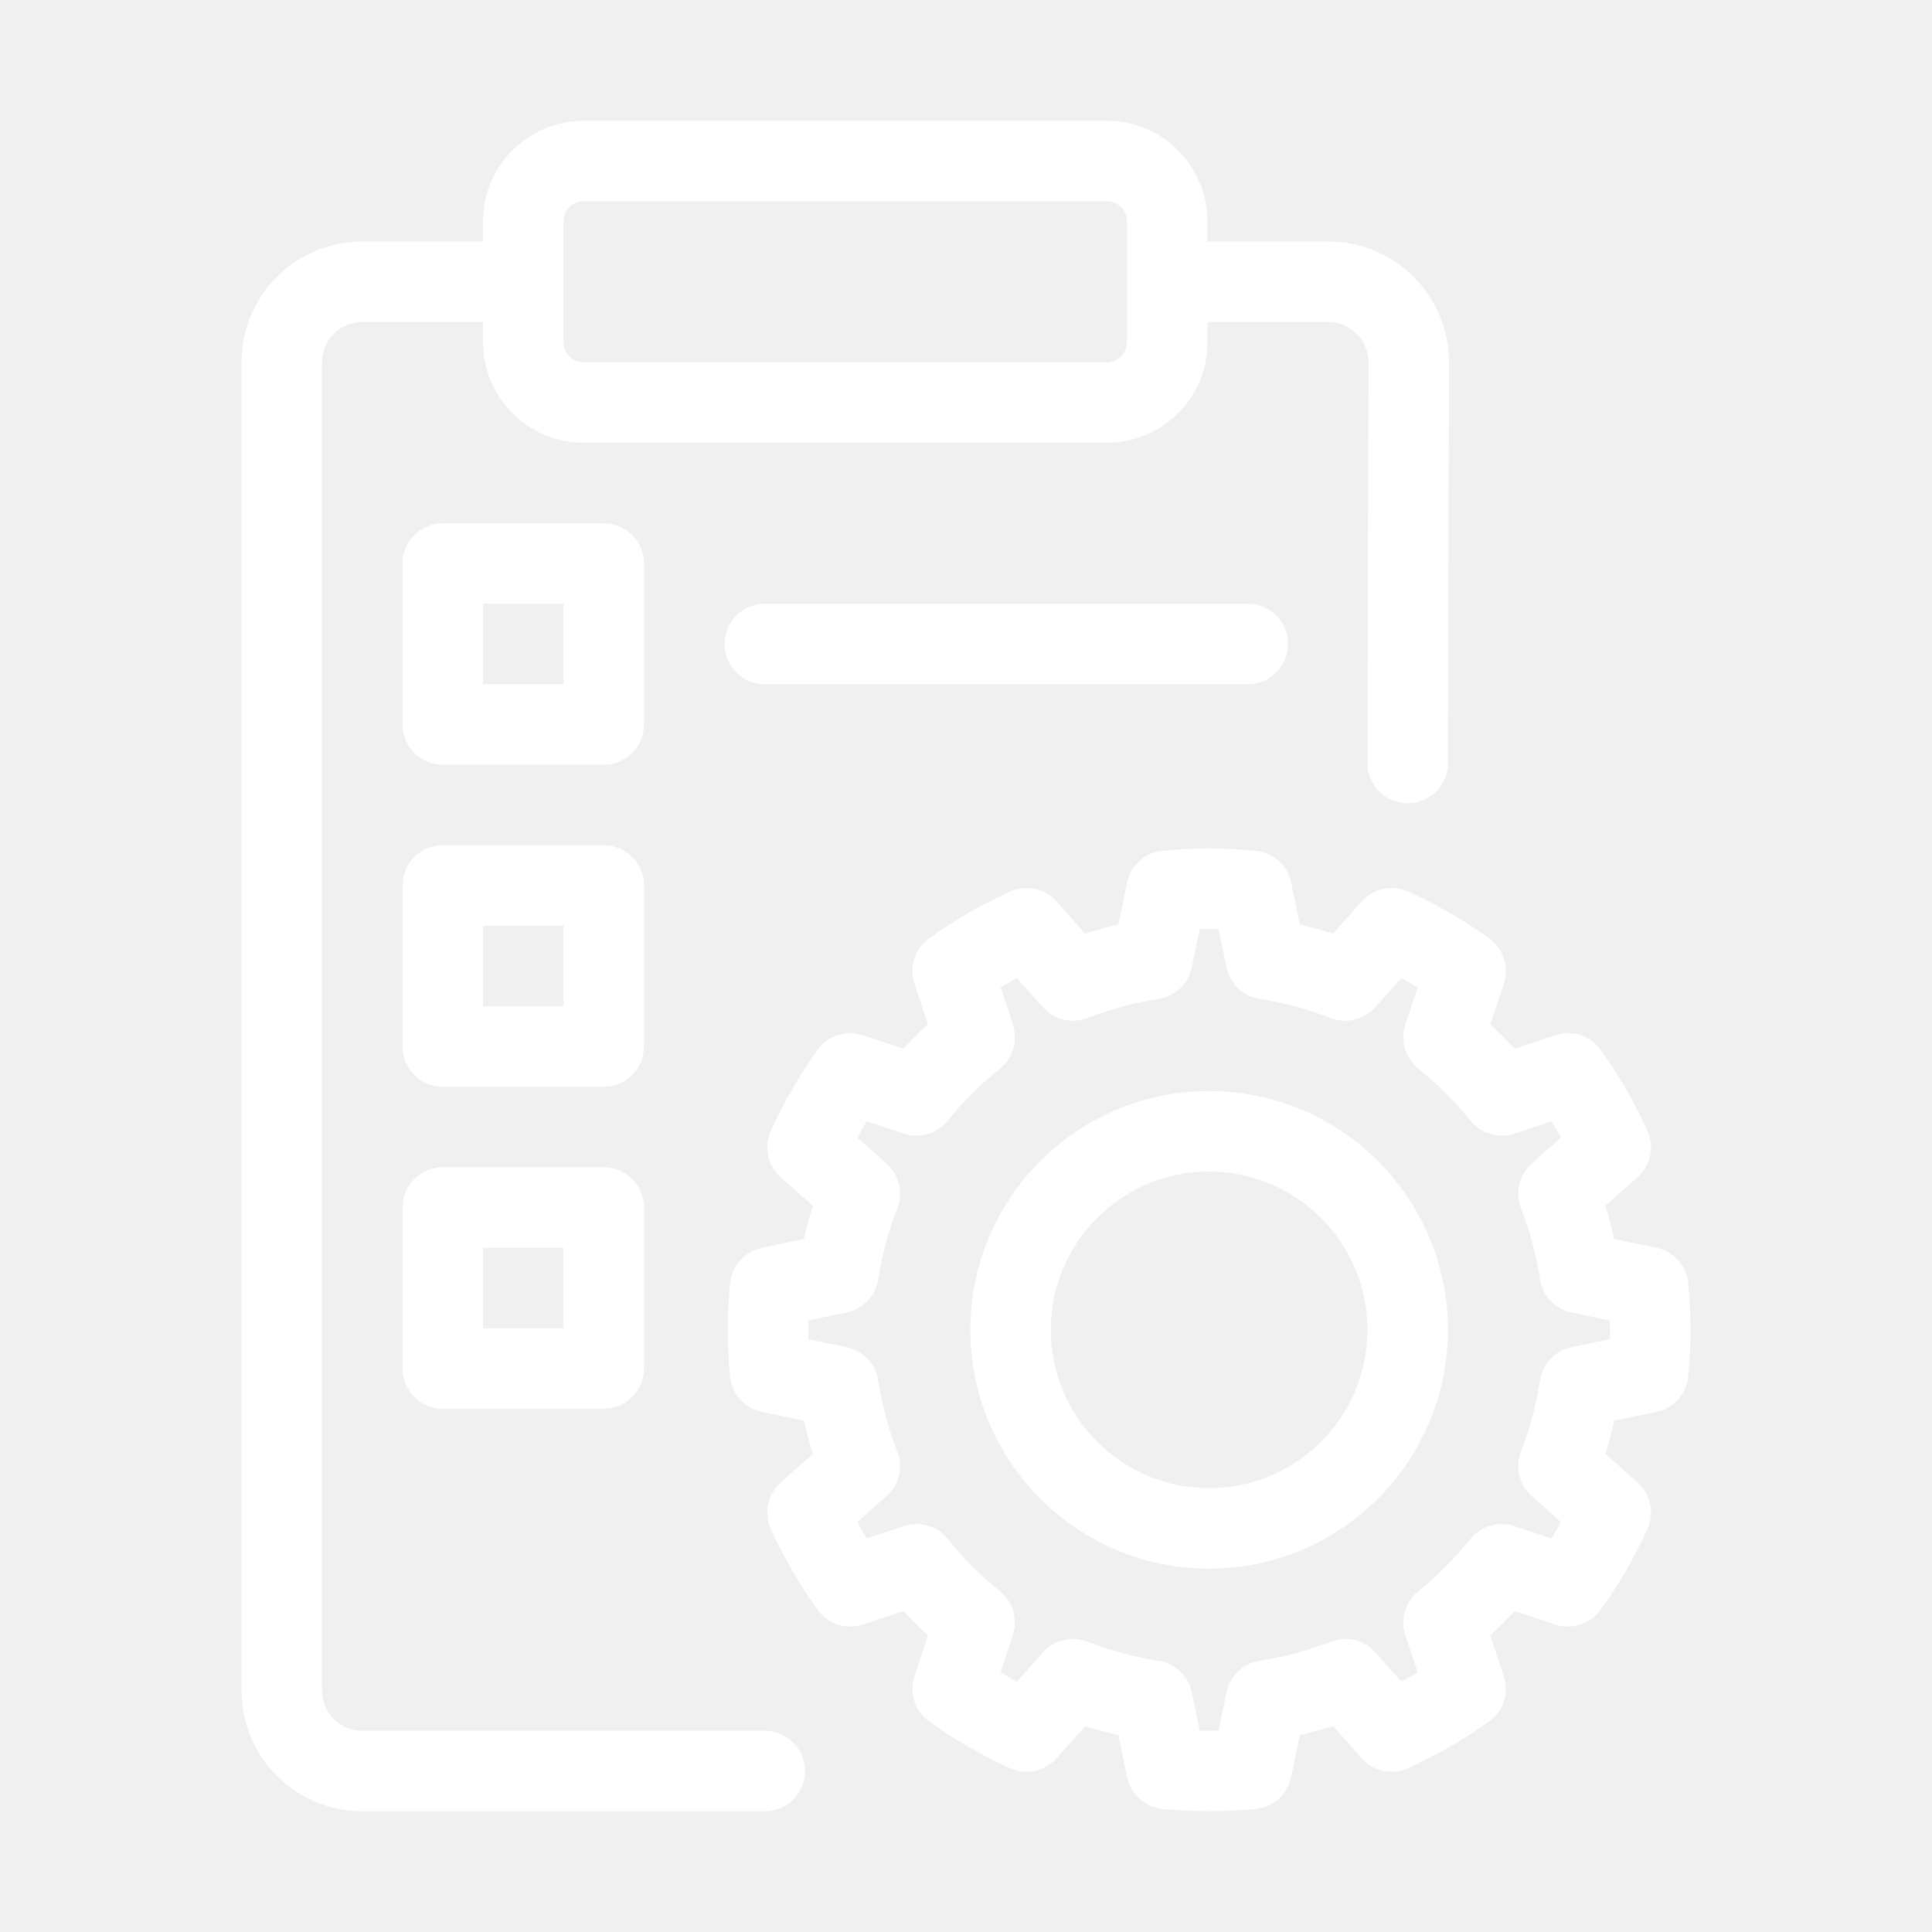
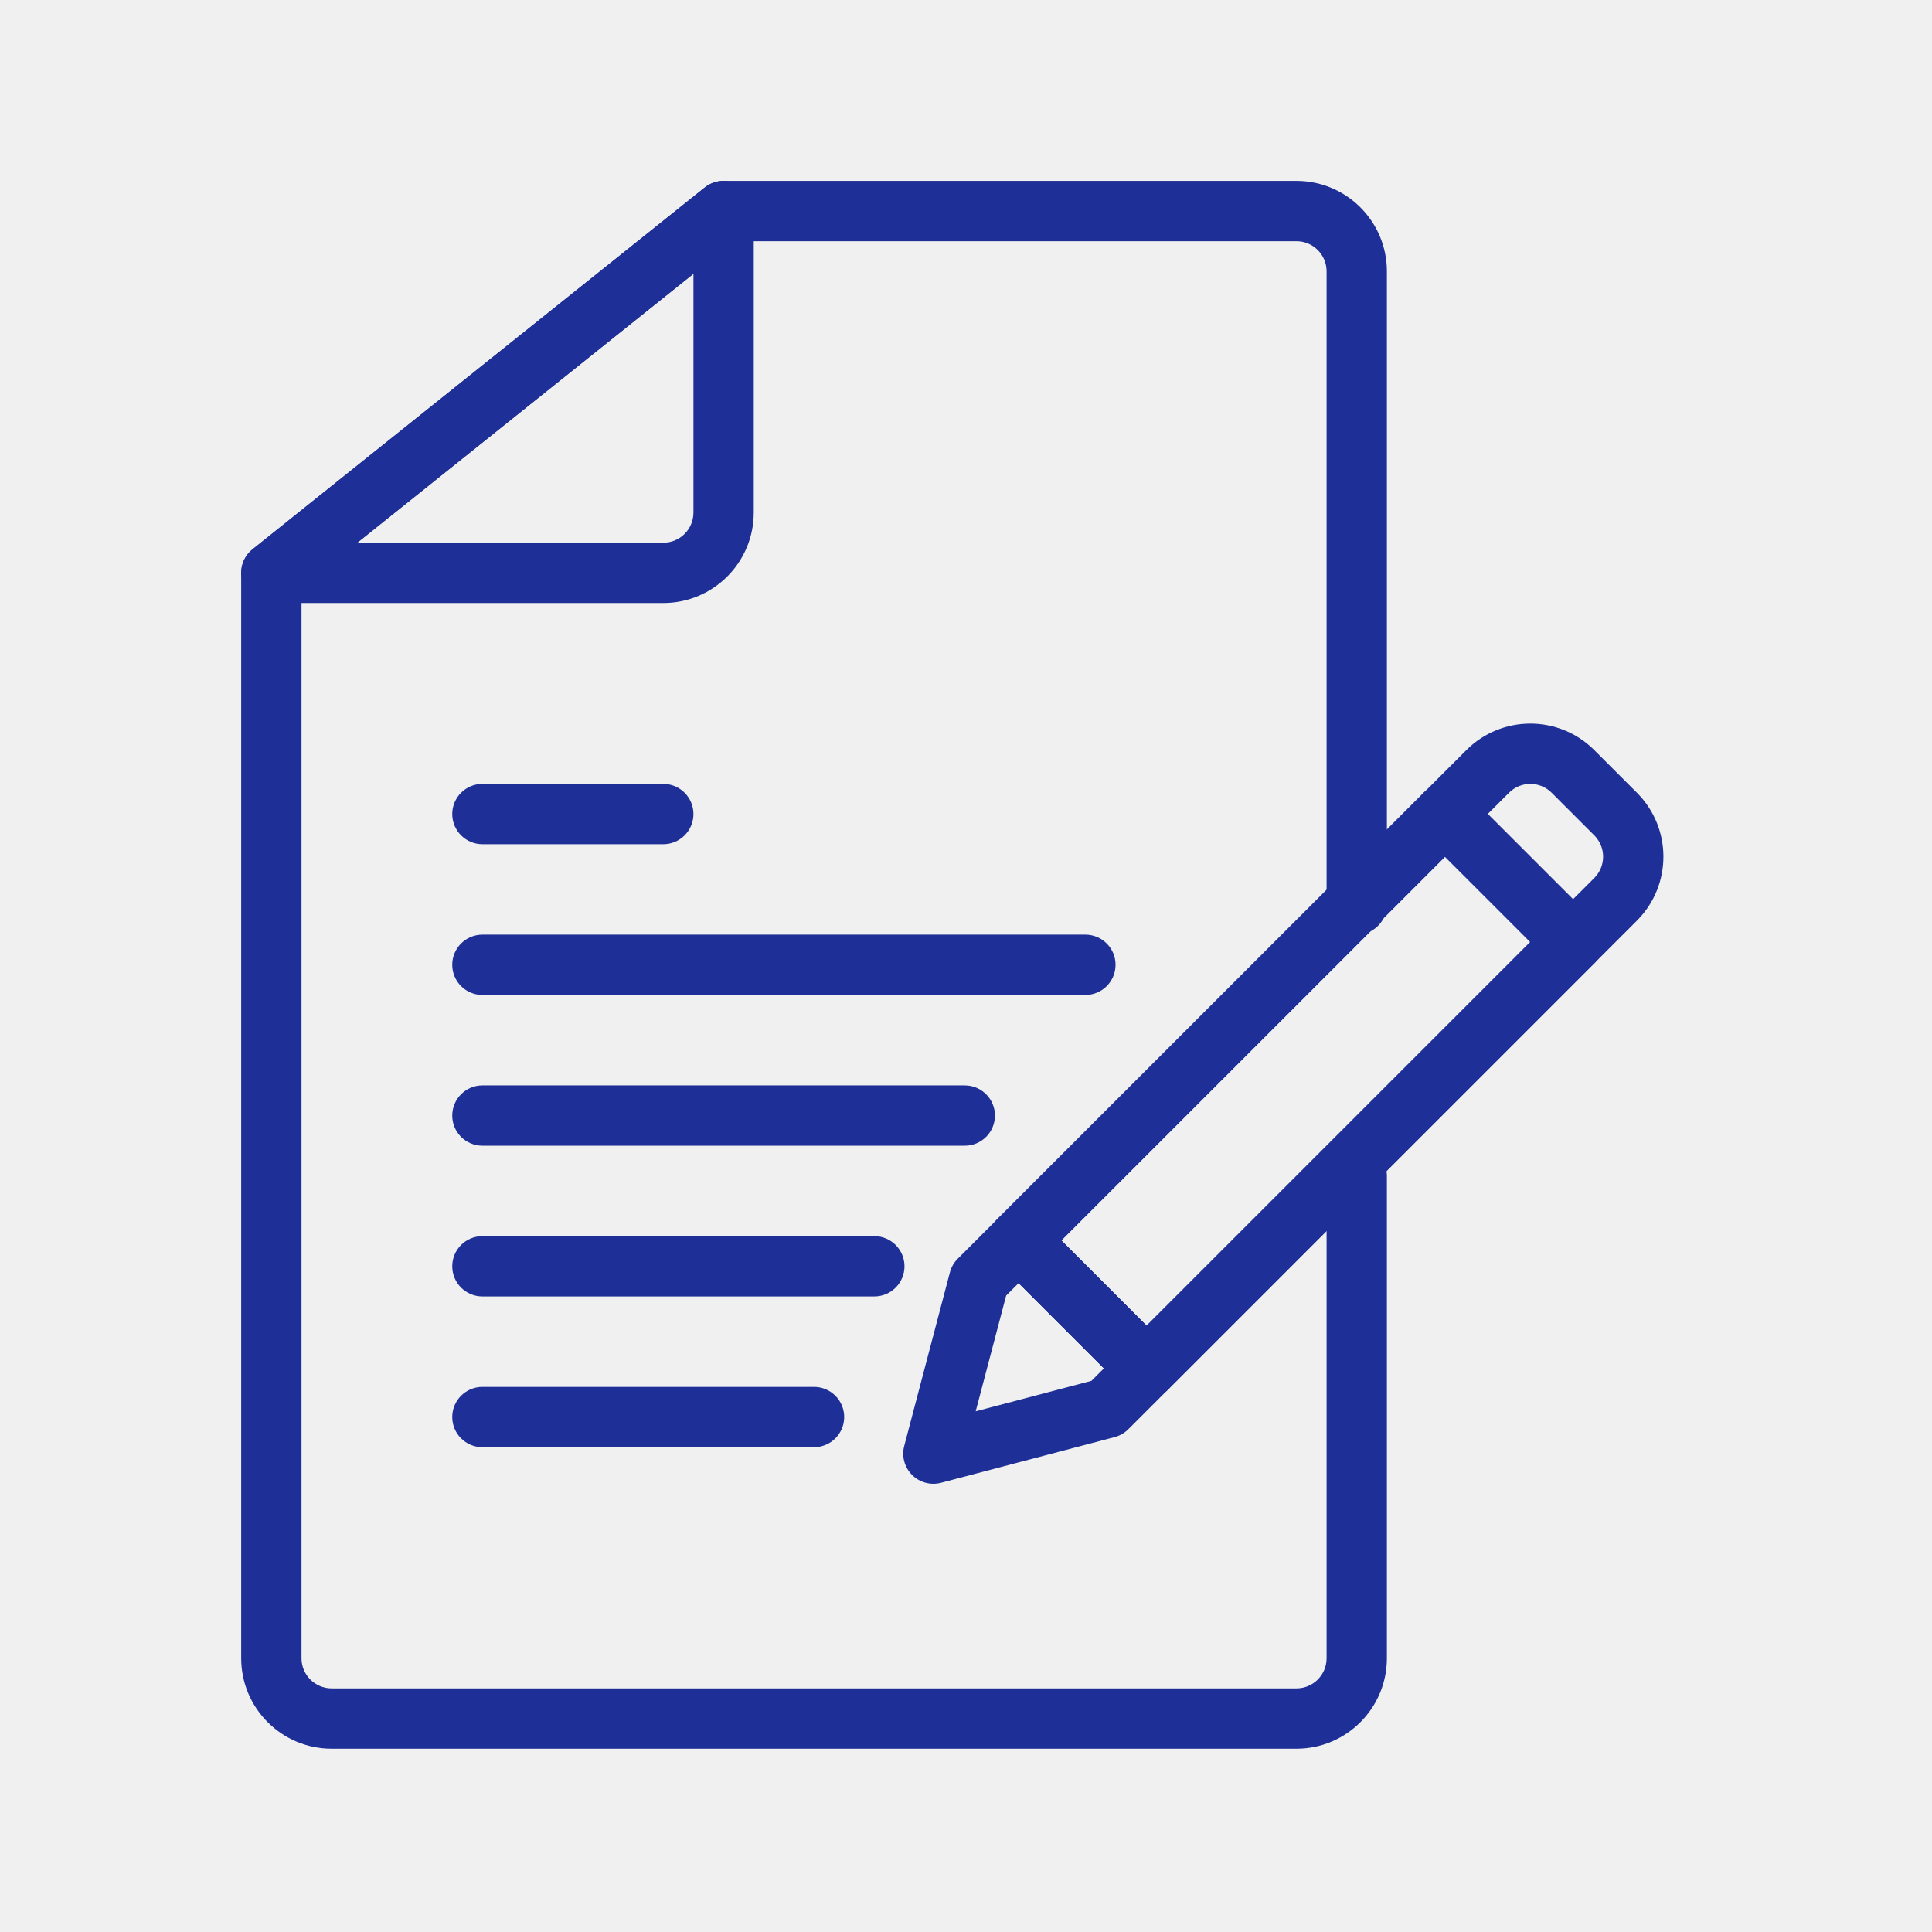
- <svg xmlns="http://www.w3.org/2000/svg" version="1.1" width="512" height="512" x="0" y="0" viewBox="0 0 48 48" style="enable-background:new 0 0 512 512" xml:space="preserve" fill-rule="evenodd">
+ <svg xmlns="http://www.w3.org/2000/svg" version="1.1" width="512" height="512" x="0" y="0" viewBox="0 0 356 356" style="enable-background:new 0 0 512 512" xml:space="preserve" fill-rule="evenodd" class="">
  <g>
-     <path d="M14.5 3C13.121 3 12 4.12 12 5.5V6H9a3 3 0 0 0-3 3v33c0 .796.316 1.559.879 2.121A2.996 2.996 0 0 0 9 45h10a1 1 0 0 0 0-2H9a.997.997 0 0 1-1-1V9a1 1 0 0 1 1-1h3v.5a2.5 2.5 0 0 0 2.5 2.5h13A2.5 2.5 0 0 0 30 8.5V8h3a1 1 0 0 1 1 1l-.027 9.996a1.001 1.001 0 0 0 2 .008L36 9a3 3 0 0 0-3-3h-3v-.5C30 4.12 28.879 3 27.5 3h-13zm0 2h13a.5.5 0 0 1 .5.5v3a.5.5 0 0 1-.5.5h-13a.5.5 0 0 1-.5-.5v-3a.5.5 0 0 1 .5-.5zM11 13a1 1 0 0 0-1 1v4a1 1 0 0 0 1 1h4a1 1 0 0 0 1-1v-4a1 1 0 0 0-1-1zm1 2h2v2h-2zm7 0a1 1 0 0 0 0 2h12a1 1 0 0 0 0-2zm-8 6a1 1 0 0 0-1 1v4a1 1 0 0 0 1 1h4a1 1 0 0 0 1-1v-4a1 1 0 0 0-1-1zm19.041.08c-.386 0-.773.019-1.158.057a.996.996 0 0 0-.881.793l-.217 1.043a10.87 10.87 0 0 0-.828.222l-.705-.797a1 1 0 0 0-1.162-.246c-.704.319-1.374.708-2.002 1.157a1 1 0 0 0-.369 1.128l.336 1.012c-.21.193-.413.395-.606.606l-1.01-.336a.997.997 0 0 0-1.128.367c-.45.629-.839 1.3-1.159 2.004a1 1 0 0 0 .246 1.162l.797.705c-.085.273-.159.549-.222.828L18.93 31c-.429.089-.75.447-.793.883a12.088 12.088 0 0 0 0 2.314.999.999 0 0 0 .793.881l1.043.217c.063.278.137.553.222.826l-.797.707a1 1 0 0 0-.246 1.162c.32.704.709 1.374 1.159 2.002a1 1 0 0 0 1.128.369l1.01-.336c.193.21.396.413.606.606l-.336 1.01a1 1 0 0 0 .369 1.129c.628.45 1.298.838 2.002 1.158a1 1 0 0 0 1.162-.246l.707-.797c.272.085.549.159.828.222l.215 1.043c.088.429.445.75.881.793.77.074 1.545.074 2.314 0 .436-.043.794-.364.883-.793l.215-1.043c.279-.063.553-.137.826-.222l.707.797a1 1 0 0 0 1.162.246c.704-.32 1.375-.708 2.004-1.158a.998.998 0 0 0 .367-1.129l-.336-1.01c.211-.193.413-.396.606-.606l1.012.336a1 1 0 0 0 1.128-.369c.449-.628.838-1.298 1.157-2.002a1 1 0 0 0-.246-1.162l-.797-.707c.085-.272.159-.549.222-.828l1.043-.215a.996.996 0 0 0 .793-.881c.075-.77.075-1.545 0-2.314A1 1 0 0 0 41.15 31l-1.043-.215a10.746 10.746 0 0 0-.222-.828l.797-.705a1 1 0 0 0 .246-1.162 11.92 11.92 0 0 0-1.157-2.004.997.997 0 0 0-1.128-.367l-1.012.336a9.622 9.622 0 0 0-.606-.606l.336-1.011a.999.999 0 0 0-.367-1.129 11.92 11.92 0 0 0-2.004-1.157 1 1 0 0 0-1.162.246l-.707.797a10.698 10.698 0 0 0-.826-.222l-.215-1.043a1 1 0 0 0-.883-.793c-.384-.038-.77-.057-1.156-.057zM12 23h2v2h-2zm17.807.082h.468l.196.949c.084.41.414.725.828.789a8.282 8.282 0 0 1 1.762.473 1 1 0 0 0 1.111-.27l.644-.722c.137.074.273.151.407.232l-.307.92c-.132.397-.003.836.324 1.098a8.27 8.27 0 0 1 1.289 1.289c.262.327.701.456 1.098.324l.92-.307c.081.134.157.27.232.407l-.722.644a1.002 1.002 0 0 0-.27 1.112c.222.569.381 1.158.473 1.761.064.414.379.744.789.828l.947.196c.004.157.004.312 0 .468l-.947.196c-.41.085-.725.416-.789.83a8.282 8.282 0 0 1-.473 1.762c-.152.389-.043.833.27 1.111l.722.642a8.55 8.55 0 0 1-.232.407l-.92-.305a1.004 1.004 0 0 0-1.098.322 8.283 8.283 0 0 1-1.289 1.291 1.002 1.002 0 0 0-.324 1.098l.307.92c-.134.081-.27.157-.407.232l-.644-.724a1 1 0 0 0-1.111-.268 8.342 8.342 0 0 1-1.762.473.998.998 0 0 0-.828.787l-.196.949a9.127 9.127 0 0 1-.468 0l-.196-.949a1.002 1.002 0 0 0-.83-.787 8.333 8.333 0 0 1-1.761-.473 1.002 1.002 0 0 0-1.112.268l-.642.724a9.516 9.516 0 0 1-.407-.232l.305-.92a1.003 1.003 0 0 0-.322-1.098 8.296 8.296 0 0 1-1.291-1.291 1.003 1.003 0 0 0-1.098-.322l-.92.305a9.516 9.516 0 0 1-.232-.407l.724-.642a1 1 0 0 0 .268-1.111 8.342 8.342 0 0 1-.473-1.762 1.002 1.002 0 0 0-.787-.83l-.951-.196a9.05 9.05 0 0 1 0-.466l.951-.198a.998.998 0 0 0 .787-.828 8.333 8.333 0 0 1 .473-1.761c.152-.39.045-.834-.268-1.112l-.724-.644c.075-.137.151-.273.232-.407l.92.307c.397.132.837.003 1.098-.324a8.283 8.283 0 0 1 1.291-1.289c.326-.262.454-.701.322-1.098l-.305-.92c.133-.081.269-.157.407-.232l.642.722c.278.313.723.422 1.112.27a8.273 8.273 0 0 1 1.761-.473c.414-.064.745-.379.83-.789zm.232 4.025c-3.274 0-5.932 2.658-5.932 5.932s2.658 5.934 5.932 5.934 5.934-2.66 5.934-5.934-2.66-5.932-5.934-5.932zM11 29a1 1 0 0 0-1 1v4a1 1 0 0 0 1 1h4a1 1 0 0 0 1-1v-4a1 1 0 0 0-1-1zm19.039.107c2.17 0 3.934 1.762 3.934 3.932s-1.764 3.934-3.934 3.934-3.932-1.764-3.932-3.934 1.762-3.932 3.932-3.932zM12 31h2v2h-2z" fill="#ffffff" data-original="#000000" opacity="1" />
+     <path d="M55.556 108.226v197.33a5.555 5.555 0 0 0 5.555 5.555h177.778a5.555 5.555 0 0 0 5.555-5.555v-88.889c0-3.067 2.49-5.556 5.556-5.556s5.556 2.489 5.556 5.556v88.888c0 9.205-7.462 16.667-16.667 16.667H61.111c-9.205 0-16.667-7.462-16.667-16.666v-200a5.56 5.56 0 0 1 2.085-4.339l83.334-66.666a5.556 5.556 0 0 1 3.47-1.218h105.556c9.205 0 16.667 7.462 16.667 16.667v116.667c0 3.066-2.49 5.555-5.556 5.555s-5.556-2.489-5.556-5.555V50a5.556 5.556 0 0 0-5.555-5.556H135.282l-79.726 63.782z" fill="#1e2f97" opacity="1" data-original="#000000" />
+     <path d="M122.222 111.111c9.205 0 16.667-7.462 16.667-16.666V38.889a5.554 5.554 0 0 0-9.026-4.338l-83.334 66.666A5.556 5.556 0 0 0 50 111.111zm5.556-60.663L65.838 100h56.384a5.556 5.556 0 0 0 5.556-5.555zM183.776 224.639a5.555 5.555 0 0 0 0 7.857l23.57 23.57a5.555 5.555 0 0 0 7.857 0l78.567-78.567a5.555 5.555 0 0 0 0-7.857l-23.57-23.57a5.555 5.555 0 0 0-7.857 0zm11.785 3.928 15.714 15.714 70.71-70.711-15.713-15.713z" fill="#1e2f97" opacity="1" data-original="#000000" />
+     <path d="M207.346 256.066a5.555 5.555 0 0 0 7.857 0l78.567-78.567a5.555 5.555 0 0 0 0-7.857l-23.57-23.57a5.555 5.555 0 0 0-7.857 0l-78.567 78.567a5.555 5.555 0 0 0 0 7.857zm-11.785-27.499 15.714 15.714 70.71-70.711-15.713-15.713z" fill="#1e2f97" opacity="1" data-original="#000000" />
+     <path d="M285.914 177.499a5.556 5.556 0 0 0 7.856 0l7.857-7.857c6.509-6.509 6.509-17.062 0-23.57l-7.857-7.857c-6.508-6.509-17.061-6.509-23.57 0l-7.857 7.857a5.556 5.556 0 0 0 0 7.856zm3.928-11.786 3.928-3.928a5.555 5.555 0 0 0 0-7.857l-7.856-7.856a5.555 5.555 0 0 0-7.857 0L274.129 150zM215.203 256.066a5.555 5.555 0 0 0 0-7.857l-23.57-23.57a5.555 5.555 0 0 0-7.857 0l-7.295 7.296a5.556 5.556 0 0 0-1.445 2.514l-8.418 31.988a5.556 5.556 0 0 0 6.787 6.787l31.988-8.418a5.563 5.563 0 0 0 2.514-1.444zm-29.804-17.337-5.612 21.326 21.326-5.612 2.305-2.305-15.714-15.714zM88.889 155.556h33.333c3.066 0 5.556-2.49 5.556-5.556s-2.49-5.556-5.556-5.556H88.889c-3.066 0-5.556 2.49-5.556 5.556s2.49 5.556 5.556 5.556zM88.889 183.333H200c3.066 0 5.556-2.489 5.556-5.555s-2.49-5.556-5.556-5.556H88.889c-3.066 0-5.556 2.49-5.556 5.556s2.49 5.555 5.556 5.555zM88.889 211.111h88.889a5.557 5.557 0 0 0 5.555-5.555 5.558 5.558 0 0 0-5.555-5.556H88.889a5.559 5.559 0 0 0-5.556 5.556 5.558 5.558 0 0 0 5.556 5.555zM88.889 238.889h72.222a5.559 5.559 0 0 0 5.556-5.556 5.558 5.558 0 0 0-5.556-5.555H88.889a5.558 5.558 0 0 0-5.556 5.555 5.559 5.559 0 0 0 5.556 5.556zM88.889 266.667H150c3.066 0 5.556-2.49 5.556-5.556s-2.49-5.555-5.556-5.555H88.889c-3.066 0-5.556 2.489-5.556 5.555s2.49 5.556 5.556 5.556z" fill="#1e2f97" opacity="1" data-original="#000000" />
  </g>
</svg>
